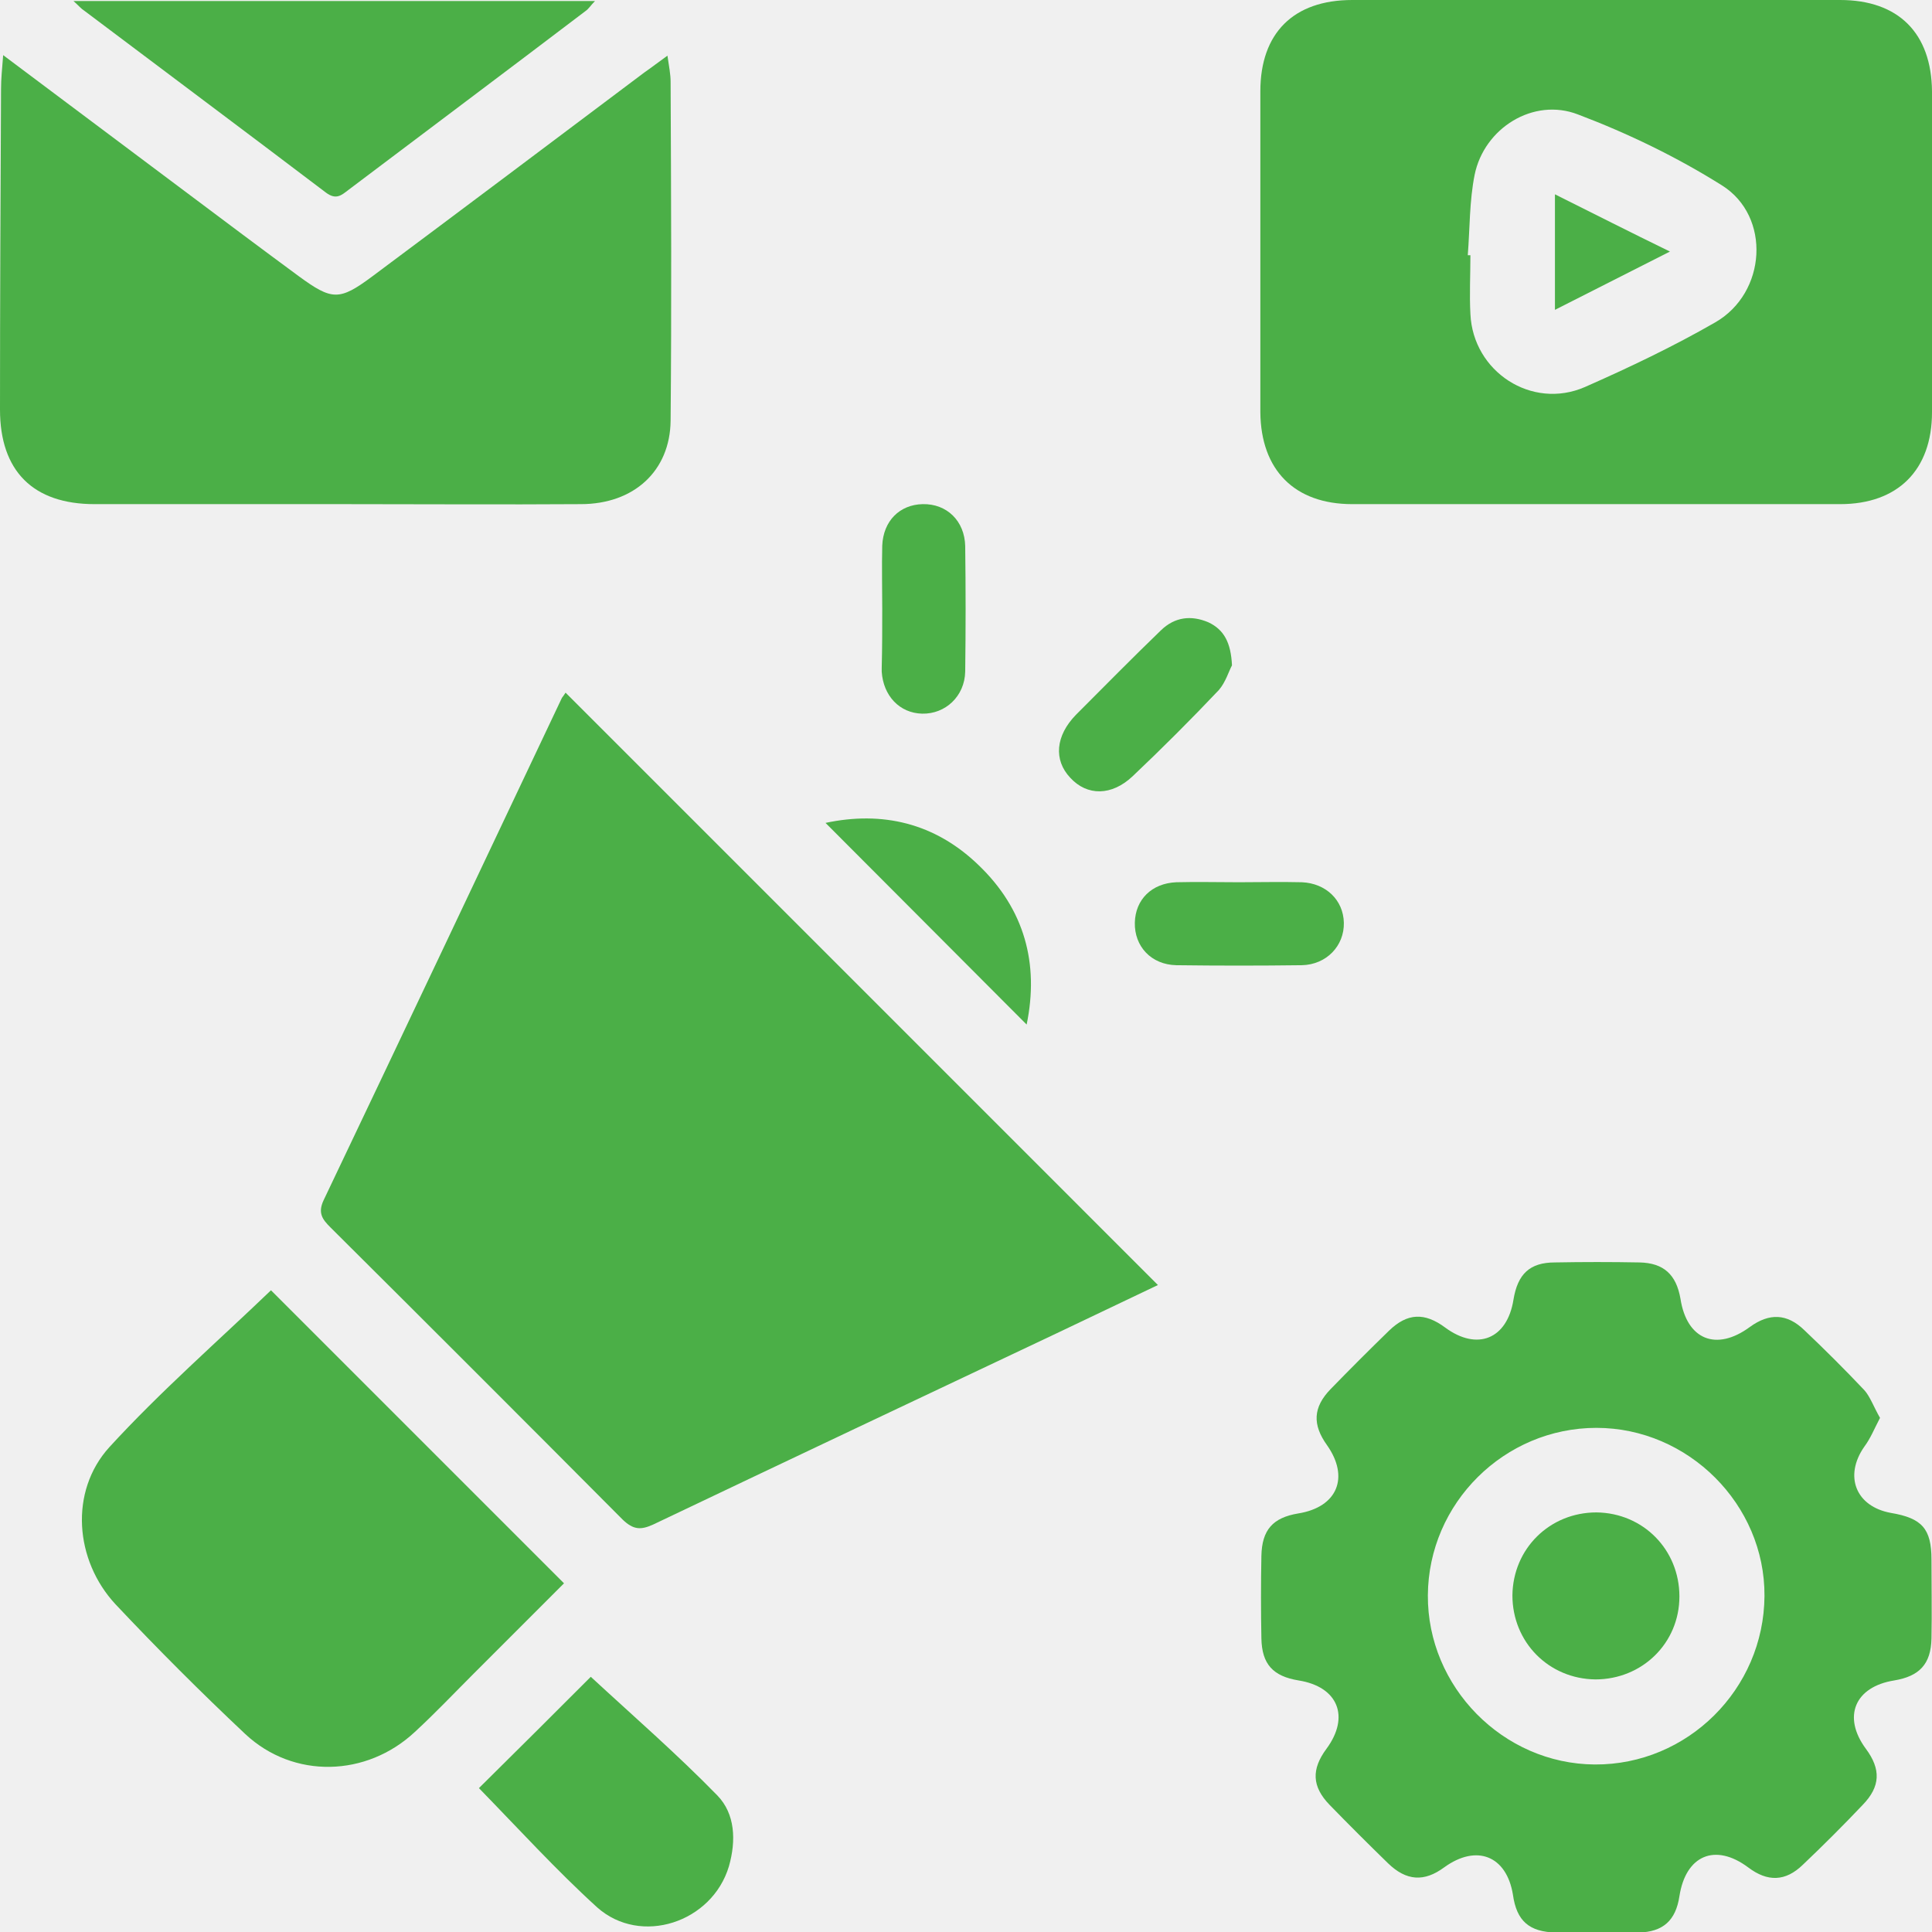
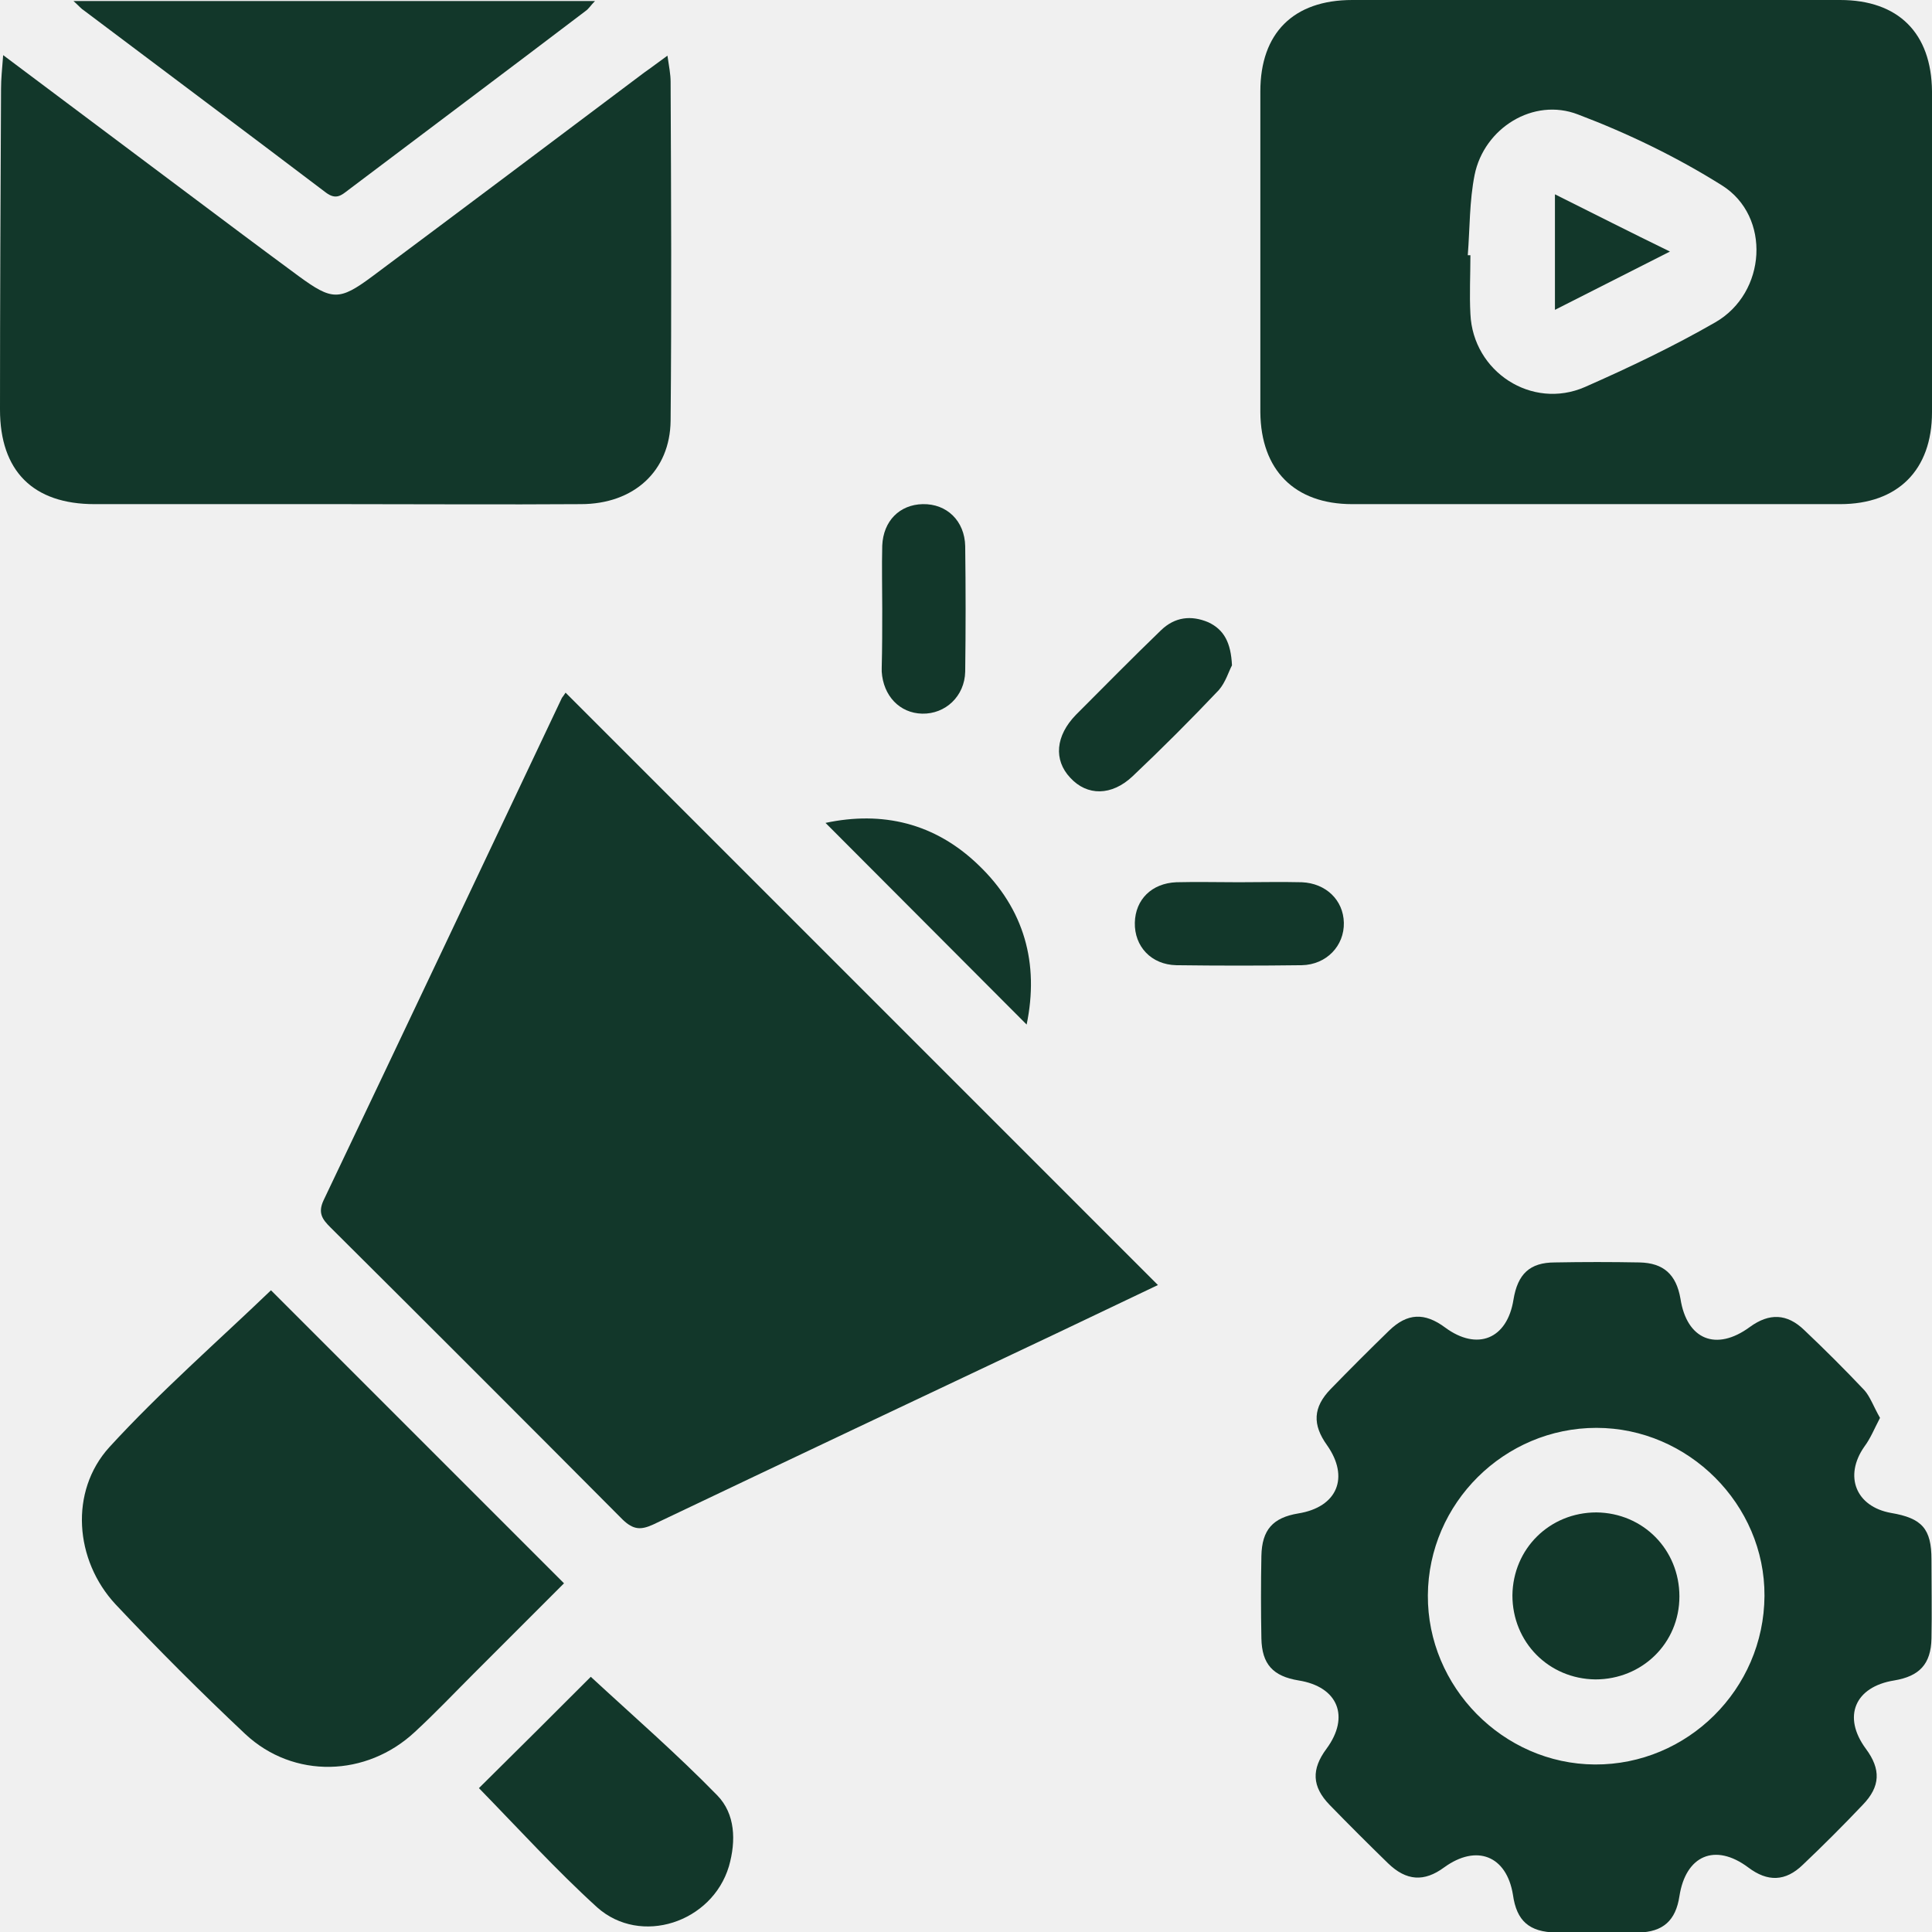
<svg xmlns="http://www.w3.org/2000/svg" width="85" height="85" viewBox="0 0 85 85" fill="none">
  <g clip-path="url(#clip0_137_1238)">
-     <path d="M24.883 30.474C33.57 39.161 42.234 47.825 50.944 56.536C49.489 57.229 47.987 57.945 46.485 58.661C40.571 61.457 34.656 64.253 28.741 67.071C28.187 67.325 27.863 67.302 27.401 66.863C23.127 62.566 18.83 58.269 14.532 53.994C14.186 53.648 13.978 53.37 14.232 52.816C17.744 45.446 21.233 38.076 24.721 30.705C24.791 30.613 24.837 30.544 24.883 30.474Z" fill="#4BAF47" />
-     <path d="M70.214 0C73.795 0 77.376 0 80.957 0C83.522 0 84.977 1.456 85 4.02C85 8.733 85 13.424 85 18.137C85 20.678 83.499 22.18 80.957 22.18C73.795 22.18 66.633 22.18 59.493 22.18C56.952 22.18 55.473 20.678 55.45 18.137C55.45 13.424 55.45 8.733 55.45 4.02C55.45 1.456 56.906 0 59.493 0C63.051 0 66.633 0 70.214 0ZM64.576 11.229C64.623 11.229 64.646 11.229 64.692 11.229C64.692 12.083 64.646 12.961 64.692 13.816C64.807 16.358 67.395 18.044 69.728 17.028C71.669 16.173 73.61 15.249 75.458 14.186C77.723 12.892 77.93 9.519 75.759 8.156C73.772 6.908 71.623 5.868 69.428 5.037C67.464 4.274 65.293 5.637 64.877 7.694C64.646 8.849 64.669 10.05 64.576 11.229Z" fill="#4BAF47" />
-     <path d="M82.713 62.381C82.458 62.866 82.297 63.282 82.019 63.652C81.118 64.946 81.65 66.286 83.198 66.563C84.561 66.794 84.977 67.256 84.977 68.619C84.977 69.774 85 70.93 84.977 72.085C84.954 73.217 84.445 73.748 83.336 73.933C81.603 74.21 81.049 75.527 82.089 76.937C82.759 77.838 82.736 78.6 81.95 79.409C81.095 80.31 80.217 81.188 79.316 82.043C78.554 82.782 77.768 82.805 76.913 82.158C75.458 81.072 74.164 81.627 73.887 83.429C73.725 84.492 73.171 85 72.085 85.023C70.883 85.046 69.659 85.046 68.457 85.023C67.279 85 66.724 84.515 66.563 83.36C66.285 81.65 64.969 81.118 63.536 82.158C62.658 82.805 61.873 82.759 61.064 81.973C60.186 81.118 59.331 80.264 58.499 79.409C57.714 78.6 57.691 77.838 58.361 76.937C59.4 75.527 58.869 74.21 57.136 73.933C56.004 73.748 55.519 73.217 55.496 72.085C55.473 70.883 55.473 69.659 55.496 68.457C55.519 67.302 56.004 66.771 57.113 66.586C58.846 66.309 59.377 64.992 58.384 63.583C57.737 62.681 57.76 61.919 58.546 61.11C59.4 60.232 60.255 59.377 61.11 58.546C61.919 57.76 62.681 57.737 63.582 58.407C64.992 59.447 66.309 58.915 66.586 57.183C66.771 56.05 67.302 55.542 68.411 55.542C69.659 55.519 70.883 55.519 72.131 55.542C73.194 55.565 73.748 56.074 73.933 57.136C74.21 58.938 75.504 59.47 76.983 58.384C77.838 57.76 78.623 57.783 79.385 58.523C80.287 59.377 81.165 60.255 82.019 61.157C82.273 61.434 82.435 61.896 82.713 62.381ZM62.82 70.19C62.797 74.21 66.124 77.607 70.167 77.63C74.233 77.653 77.606 74.326 77.63 70.213C77.653 66.193 74.279 62.82 70.236 62.82C66.193 62.82 62.843 66.124 62.82 70.19Z" fill="#4BAF47" />
-     <path d="M0.139 2.426C2.934 4.529 5.545 6.469 8.156 8.433C9.819 9.681 11.483 10.928 13.146 12.153C14.602 13.216 14.925 13.239 16.358 12.176C20.355 9.196 24.352 6.192 28.349 3.188C28.649 2.981 28.949 2.749 29.365 2.449C29.435 2.934 29.504 3.258 29.504 3.604C29.527 8.572 29.55 13.539 29.504 18.506C29.481 20.724 27.887 22.18 25.553 22.18C22.087 22.203 18.622 22.18 15.156 22.18C11.483 22.18 7.832 22.18 4.159 22.18C1.456 22.18 0 20.724 0 18.021C0 13.308 0.023 8.618 0.046 3.905C0.046 3.466 0.092 3.05 0.139 2.426Z" fill="#4BAF47" />
-     <path d="M11.922 56.767C16.127 60.972 20.447 65.292 24.814 69.659C23.52 70.953 22.18 72.293 20.84 73.633C19.985 74.488 19.154 75.366 18.253 76.197C16.127 78.184 12.915 78.277 10.79 76.29C8.826 74.442 6.932 72.547 5.083 70.583C3.281 68.642 3.05 65.616 4.806 63.675C7.047 61.226 9.588 59.008 11.922 56.767Z" fill="#4BAF47" />
-     <path d="M3.234 0.046C10.951 0.046 18.506 0.046 26.177 0.046C25.992 0.231 25.899 0.393 25.761 0.485C22.295 3.119 18.806 5.73 15.318 8.364C15.018 8.595 14.786 8.803 14.347 8.479C10.812 5.799 7.254 3.142 3.696 0.462C3.581 0.393 3.489 0.277 3.234 0.046Z" fill="#4BAF47" />
-     <path d="M21.071 78.67C22.804 76.96 24.491 75.273 25.992 73.772C27.841 75.481 29.782 77.168 31.561 78.993C32.346 79.802 32.392 80.98 32.069 82.112C31.329 84.584 28.187 85.624 26.27 83.914C24.491 82.297 22.827 80.472 21.071 78.67Z" fill="#4BAF47" />
-     <path d="M36.319 36.204C38.815 35.673 41.125 36.204 43.043 38.052C45.076 39.993 45.723 42.396 45.168 45.076C42.211 42.119 39.277 39.161 36.319 36.204Z" fill="#4BAF47" />
-     <path d="M54.202 29.273C54.063 29.527 53.925 30.012 53.624 30.359C52.4 31.653 51.129 32.923 49.835 34.148C48.911 35.026 47.825 35.026 47.086 34.217C46.346 33.432 46.439 32.369 47.34 31.445C48.587 30.197 49.812 28.95 51.083 27.725C51.684 27.147 52.4 27.055 53.162 27.378C53.855 27.702 54.156 28.279 54.202 29.273Z" fill="#4BAF47" />
-     <path d="M38.815 26.778C38.815 25.854 38.792 24.929 38.815 24.005C38.861 22.919 39.578 22.203 40.594 22.18C41.657 22.157 42.442 22.919 42.465 24.028C42.489 25.877 42.489 27.725 42.465 29.55C42.442 30.636 41.588 31.422 40.571 31.398C39.578 31.375 38.861 30.613 38.792 29.55C38.792 29.504 38.792 29.435 38.792 29.388C38.815 28.511 38.815 27.633 38.815 26.778Z" fill="#4BAF47" />
-     <path d="M54.503 38.815C55.427 38.815 56.351 38.792 57.275 38.815C58.338 38.861 59.101 39.6 59.124 40.594C59.147 41.611 58.361 42.442 57.275 42.465C55.427 42.489 53.579 42.489 51.754 42.465C50.645 42.442 49.905 41.634 49.928 40.594C49.951 39.577 50.668 38.861 51.754 38.815C52.654 38.792 53.579 38.815 54.503 38.815Z" fill="#4BAF47" />
-     <path d="M68.411 13.632C68.411 11.876 68.411 10.281 68.411 8.549C70.121 9.403 71.715 10.212 73.471 11.067C71.738 11.945 70.144 12.754 68.411 13.632Z" fill="#4BAF47" />
-     <path d="M70.237 66.54C72.293 66.563 73.887 68.18 73.887 70.237C73.887 72.293 72.247 73.887 70.191 73.887C68.134 73.864 66.54 72.246 66.54 70.19C66.563 68.134 68.18 66.54 70.237 66.54Z" fill="#4BAF47" />
+     <path d="M24.883 30.474C33.57 39.161 42.234 47.825 50.944 56.536C49.489 57.229 47.987 57.945 46.485 58.661C40.571 61.457 34.656 64.253 28.741 67.071C28.187 67.325 27.863 67.302 27.401 66.863C23.127 62.566 18.83 58.269 14.532 53.994C14.186 53.648 13.978 53.37 14.232 52.816C17.744 45.446 21.233 38.076 24.721 30.705C24.791 30.613 24.837 30.544 24.883 30.474Z" fill="#12372a" />
+     <path d="M70.214 0C73.795 0 77.376 0 80.957 0C83.522 0 84.977 1.456 85 4.02C85 8.733 85 13.424 85 18.137C85 20.678 83.499 22.18 80.957 22.18C73.795 22.18 66.633 22.18 59.493 22.18C56.952 22.18 55.473 20.678 55.45 18.137C55.45 13.424 55.45 8.733 55.45 4.02C55.45 1.456 56.906 0 59.493 0C63.051 0 66.633 0 70.214 0ZM64.576 11.229C64.623 11.229 64.646 11.229 64.692 11.229C64.692 12.083 64.646 12.961 64.692 13.816C64.807 16.358 67.395 18.044 69.728 17.028C71.669 16.173 73.61 15.249 75.458 14.186C77.723 12.892 77.93 9.519 75.759 8.156C73.772 6.908 71.623 5.868 69.428 5.037C67.464 4.274 65.293 5.637 64.877 7.694C64.646 8.849 64.669 10.05 64.576 11.229Z" fill="#12372a" />
+     <path d="M82.713 62.381C82.458 62.866 82.297 63.282 82.019 63.652C81.118 64.946 81.65 66.286 83.198 66.563C84.561 66.794 84.977 67.256 84.977 68.619C84.977 69.774 85 70.93 84.977 72.085C84.954 73.217 84.445 73.748 83.336 73.933C81.603 74.21 81.049 75.527 82.089 76.937C82.759 77.838 82.736 78.6 81.95 79.409C81.095 80.31 80.217 81.188 79.316 82.043C78.554 82.782 77.768 82.805 76.913 82.158C75.458 81.072 74.164 81.627 73.887 83.429C73.725 84.492 73.171 85 72.085 85.023C70.883 85.046 69.659 85.046 68.457 85.023C67.279 85 66.724 84.515 66.563 83.36C66.285 81.65 64.969 81.118 63.536 82.158C62.658 82.805 61.873 82.759 61.064 81.973C60.186 81.118 59.331 80.264 58.499 79.409C57.714 78.6 57.691 77.838 58.361 76.937C59.4 75.527 58.869 74.21 57.136 73.933C56.004 73.748 55.519 73.217 55.496 72.085C55.473 70.883 55.473 69.659 55.496 68.457C55.519 67.302 56.004 66.771 57.113 66.586C58.846 66.309 59.377 64.992 58.384 63.583C57.737 62.681 57.76 61.919 58.546 61.11C59.4 60.232 60.255 59.377 61.11 58.546C61.919 57.76 62.681 57.737 63.582 58.407C64.992 59.447 66.309 58.915 66.586 57.183C66.771 56.05 67.302 55.542 68.411 55.542C69.659 55.519 70.883 55.519 72.131 55.542C73.194 55.565 73.748 56.074 73.933 57.136C74.21 58.938 75.504 59.47 76.983 58.384C77.838 57.76 78.623 57.783 79.385 58.523C80.287 59.377 81.165 60.255 82.019 61.157C82.273 61.434 82.435 61.896 82.713 62.381ZM62.82 70.19C62.797 74.21 66.124 77.607 70.167 77.63C74.233 77.653 77.606 74.326 77.63 70.213C77.653 66.193 74.279 62.82 70.236 62.82C66.193 62.82 62.843 66.124 62.82 70.19Z" fill="#12372a" />
+     <path d="M0.139 2.426C2.934 4.529 5.545 6.469 8.156 8.433C9.819 9.681 11.483 10.928 13.146 12.153C14.602 13.216 14.925 13.239 16.358 12.176C20.355 9.196 24.352 6.192 28.349 3.188C28.649 2.981 28.949 2.749 29.365 2.449C29.435 2.934 29.504 3.258 29.504 3.604C29.527 8.572 29.55 13.539 29.504 18.506C29.481 20.724 27.887 22.18 25.553 22.18C22.087 22.203 18.622 22.18 15.156 22.18C11.483 22.18 7.832 22.18 4.159 22.18C1.456 22.18 0 20.724 0 18.021C0 13.308 0.023 8.618 0.046 3.905C0.046 3.466 0.092 3.05 0.139 2.426Z" fill="#12372a" />
+     <path d="M11.922 56.767C16.127 60.972 20.447 65.292 24.814 69.659C23.52 70.953 22.18 72.293 20.84 73.633C19.985 74.488 19.154 75.366 18.253 76.197C16.127 78.184 12.915 78.277 10.79 76.29C8.826 74.442 6.932 72.547 5.083 70.583C3.281 68.642 3.05 65.616 4.806 63.675C7.047 61.226 9.588 59.008 11.922 56.767Z" fill="#12372a" />
+     <path d="M3.234 0.046C10.951 0.046 18.506 0.046 26.177 0.046C25.992 0.231 25.899 0.393 25.761 0.485C22.295 3.119 18.806 5.73 15.318 8.364C15.018 8.595 14.786 8.803 14.347 8.479C10.812 5.799 7.254 3.142 3.696 0.462C3.581 0.393 3.489 0.277 3.234 0.046Z" fill="#12372a" />
+     <path d="M21.071 78.67C22.804 76.96 24.491 75.273 25.992 73.772C27.841 75.481 29.782 77.168 31.561 78.993C32.346 79.802 32.392 80.98 32.069 82.112C31.329 84.584 28.187 85.624 26.27 83.914C24.491 82.297 22.827 80.472 21.071 78.67Z" fill="#12372a" />
+     <path d="M36.319 36.204C38.815 35.673 41.125 36.204 43.043 38.052C45.076 39.993 45.723 42.396 45.168 45.076C42.211 42.119 39.277 39.161 36.319 36.204Z" fill="#12372a" />
+     <path d="M54.202 29.273C54.063 29.527 53.925 30.012 53.624 30.359C52.4 31.653 51.129 32.923 49.835 34.148C48.911 35.026 47.825 35.026 47.086 34.217C46.346 33.432 46.439 32.369 47.34 31.445C48.587 30.197 49.812 28.95 51.083 27.725C51.684 27.147 52.4 27.055 53.162 27.378C53.855 27.702 54.156 28.279 54.202 29.273Z" fill="#12372a" />
+     <path d="M38.815 26.778C38.815 25.854 38.792 24.929 38.815 24.005C38.861 22.919 39.578 22.203 40.594 22.18C41.657 22.157 42.442 22.919 42.465 24.028C42.489 25.877 42.489 27.725 42.465 29.55C42.442 30.636 41.588 31.422 40.571 31.398C39.578 31.375 38.861 30.613 38.792 29.55C38.792 29.504 38.792 29.435 38.792 29.388C38.815 28.511 38.815 27.633 38.815 26.778Z" fill="#12372a" />
+     <path d="M54.503 38.815C55.427 38.815 56.351 38.792 57.275 38.815C58.338 38.861 59.101 39.6 59.124 40.594C59.147 41.611 58.361 42.442 57.275 42.465C55.427 42.489 53.579 42.489 51.754 42.465C50.645 42.442 49.905 41.634 49.928 40.594C49.951 39.577 50.668 38.861 51.754 38.815C52.654 38.792 53.579 38.815 54.503 38.815Z" fill="#12372a" />
+     <path d="M68.411 13.632C68.411 11.876 68.411 10.281 68.411 8.549C70.121 9.403 71.715 10.212 73.471 11.067C71.738 11.945 70.144 12.754 68.411 13.632Z" fill="#12372a" />
+     <path d="M70.237 66.54C72.293 66.563 73.887 68.18 73.887 70.237C73.887 72.293 72.247 73.887 70.191 73.887C68.134 73.864 66.54 72.246 66.54 70.19C66.563 68.134 68.18 66.54 70.237 66.54Z" fill="#12372a" />
  </g>
  <defs>
    <clipPath id="clip0_137_1238">
      <rect width="85" height="85" fill="white" />
    </clipPath>
  </defs>
</svg>
